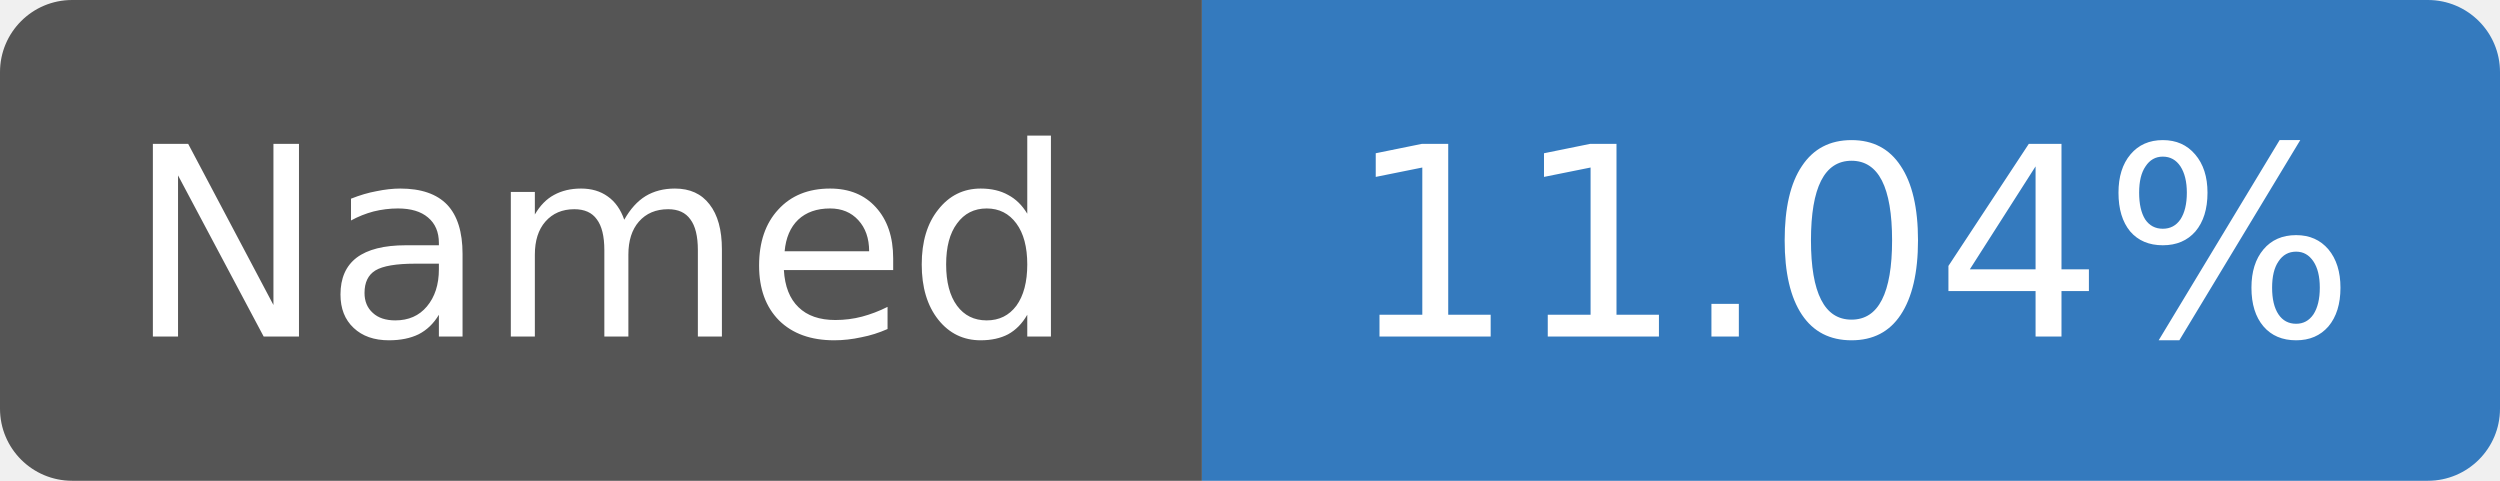
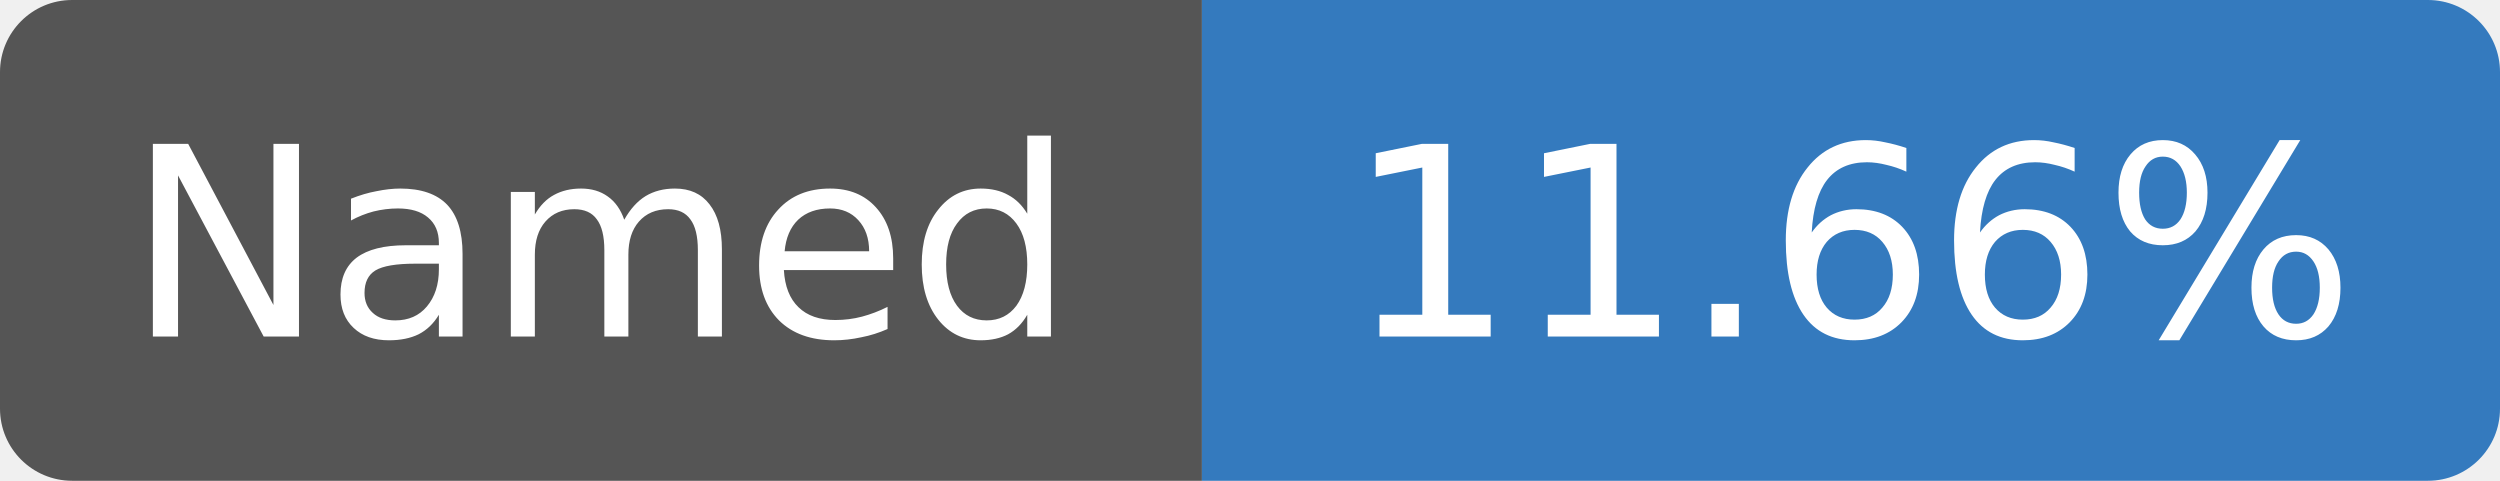
- <svg xmlns="http://www.w3.org/2000/svg" width="104" height="20" role="img" aria-label="Named: 11.04%">
+ <svg xmlns="http://www.w3.org/2000/svg" width="104" height="20" role="img" aria-label="Named: 11.66%">
  <clipPath id="r">
    <rect width="104" height="20" rx="3" fill="#fff" />
  </clipPath>
  <g clip-path="url(#r)">
    <rect width="50" height="20" fill="#555" />
    <rect x="50" width="54" height="20" fill="#347abe" />
  </g>
  <g fill="#fff" text-anchor="middle" font-family="Verdana,Geneva,DejaVu Sans,sans-serif" font-size="11">
    <text x="25.0" y="14">Named</text>
-     <text x="77.0" y="14">11.04%</text>
+     <text x="77.0" y="14">11.66%</text>
  </g>
</svg>
